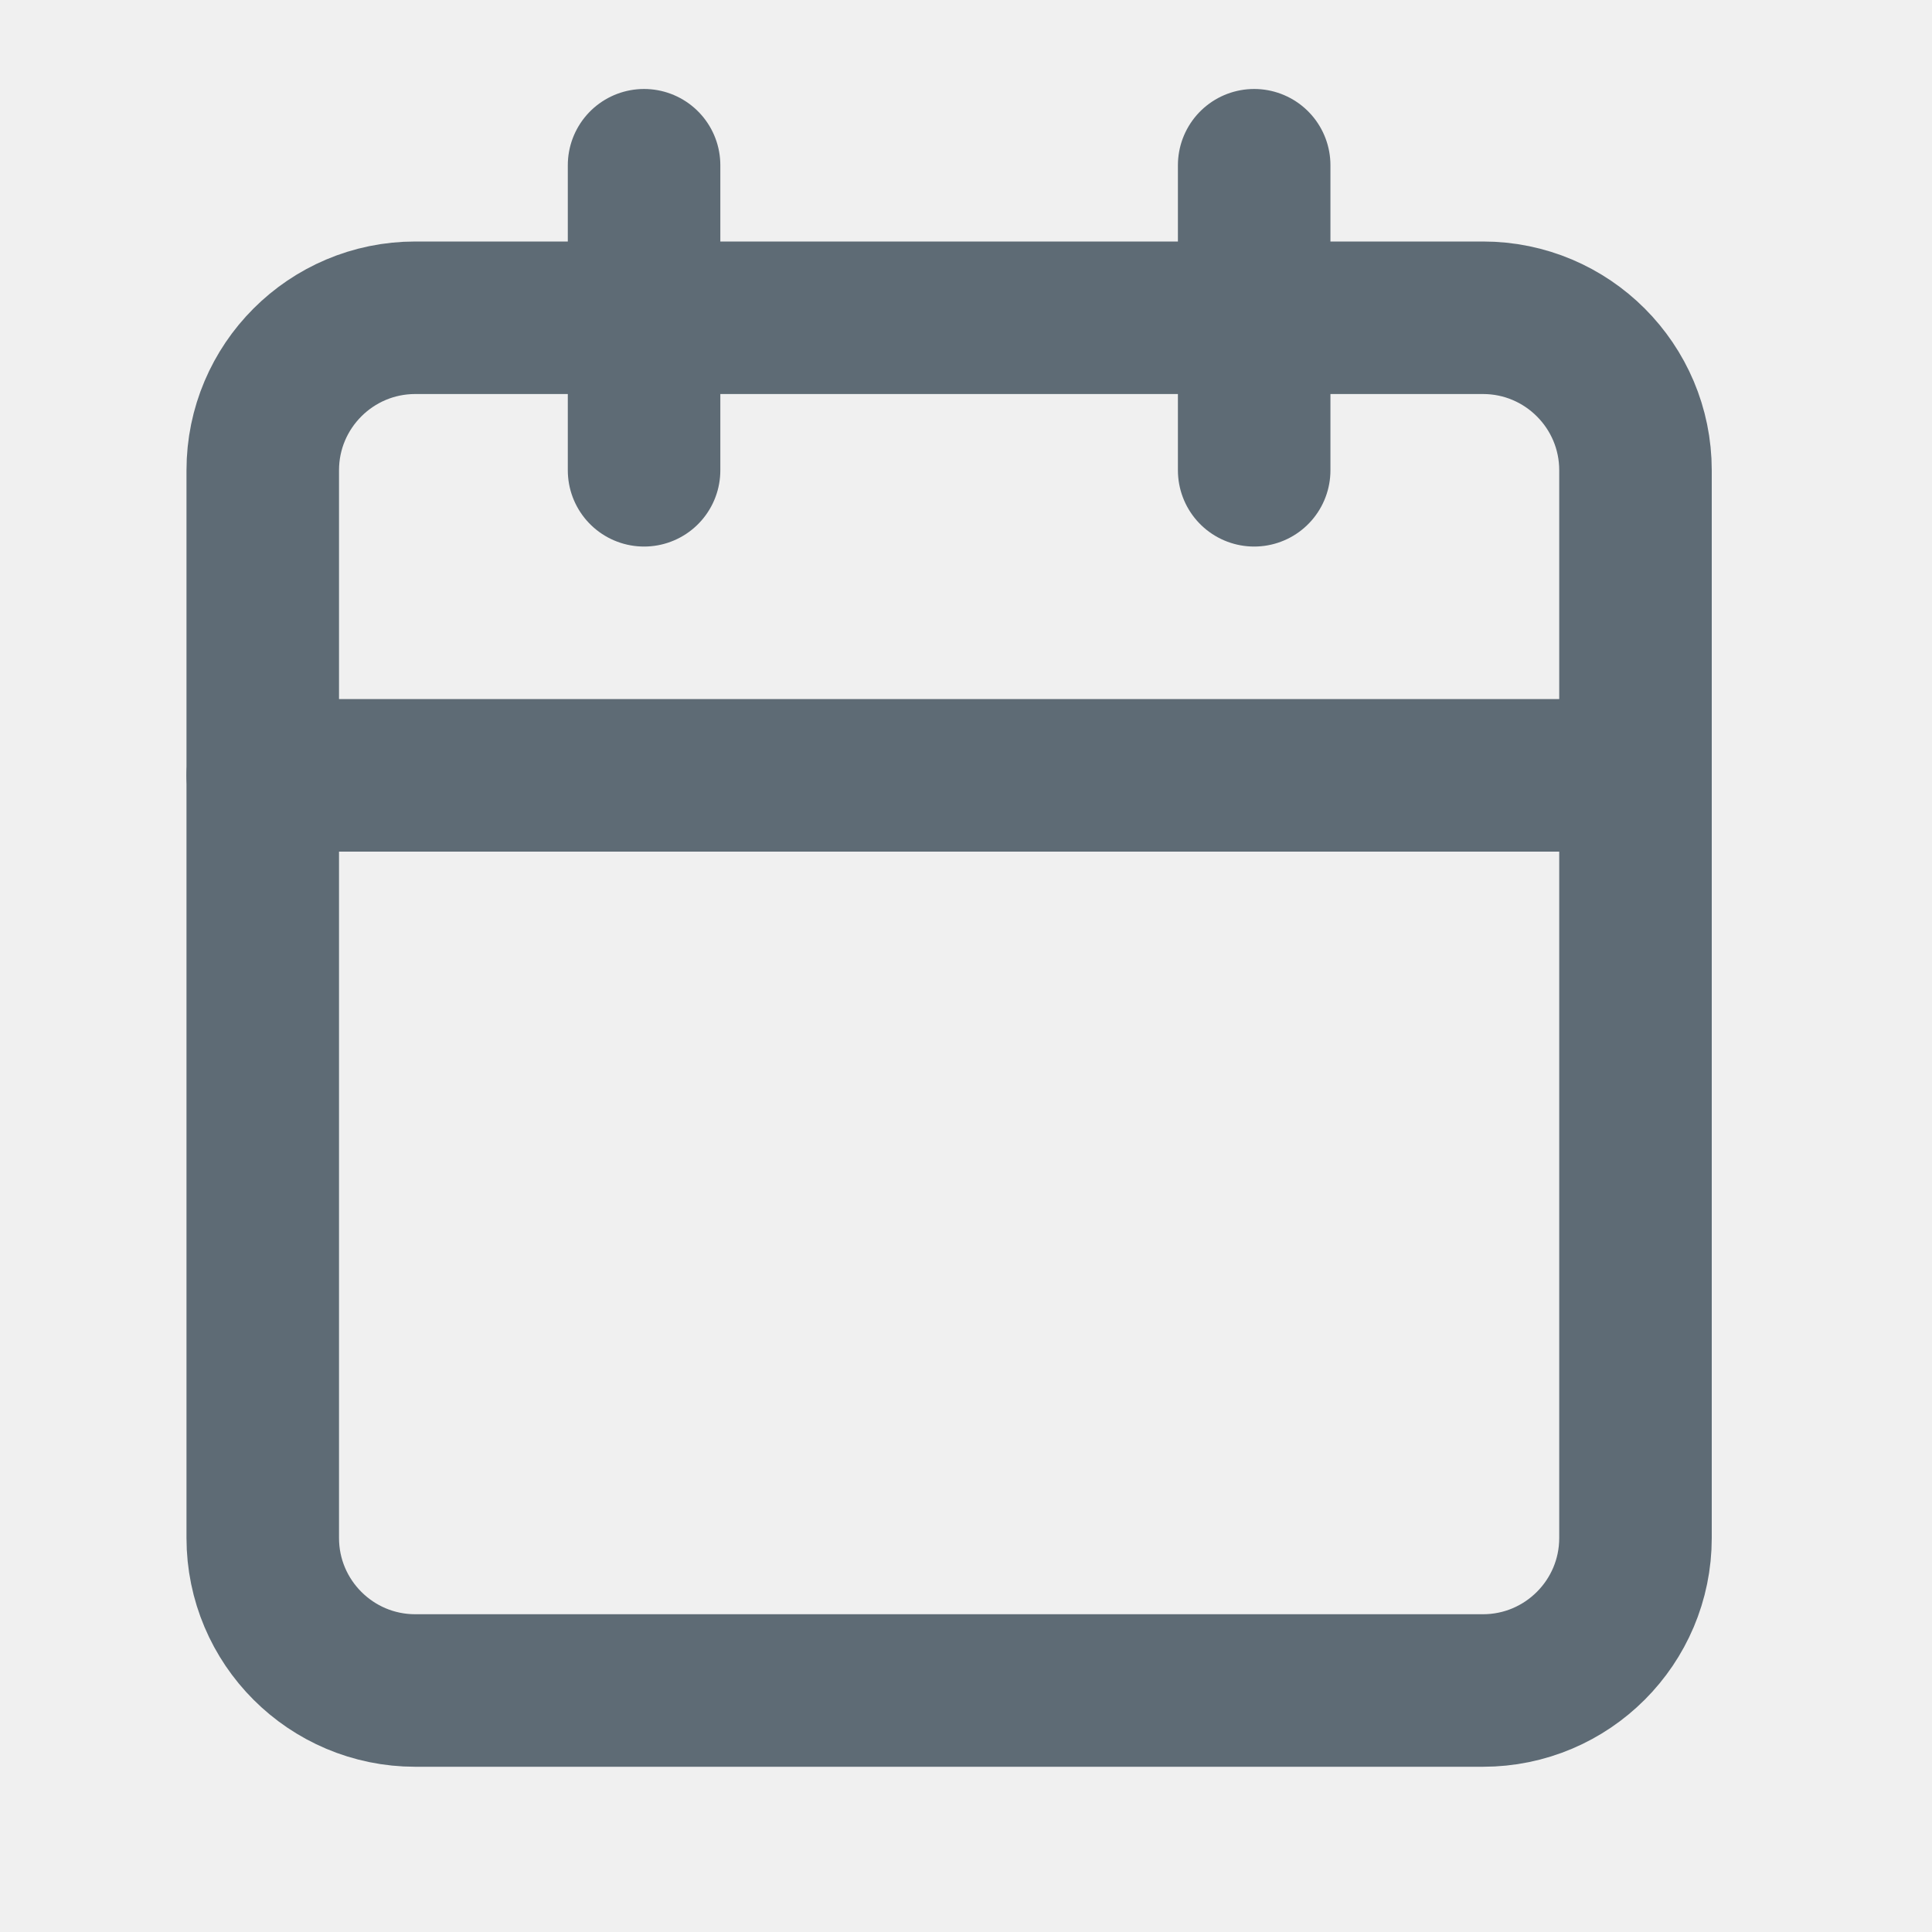
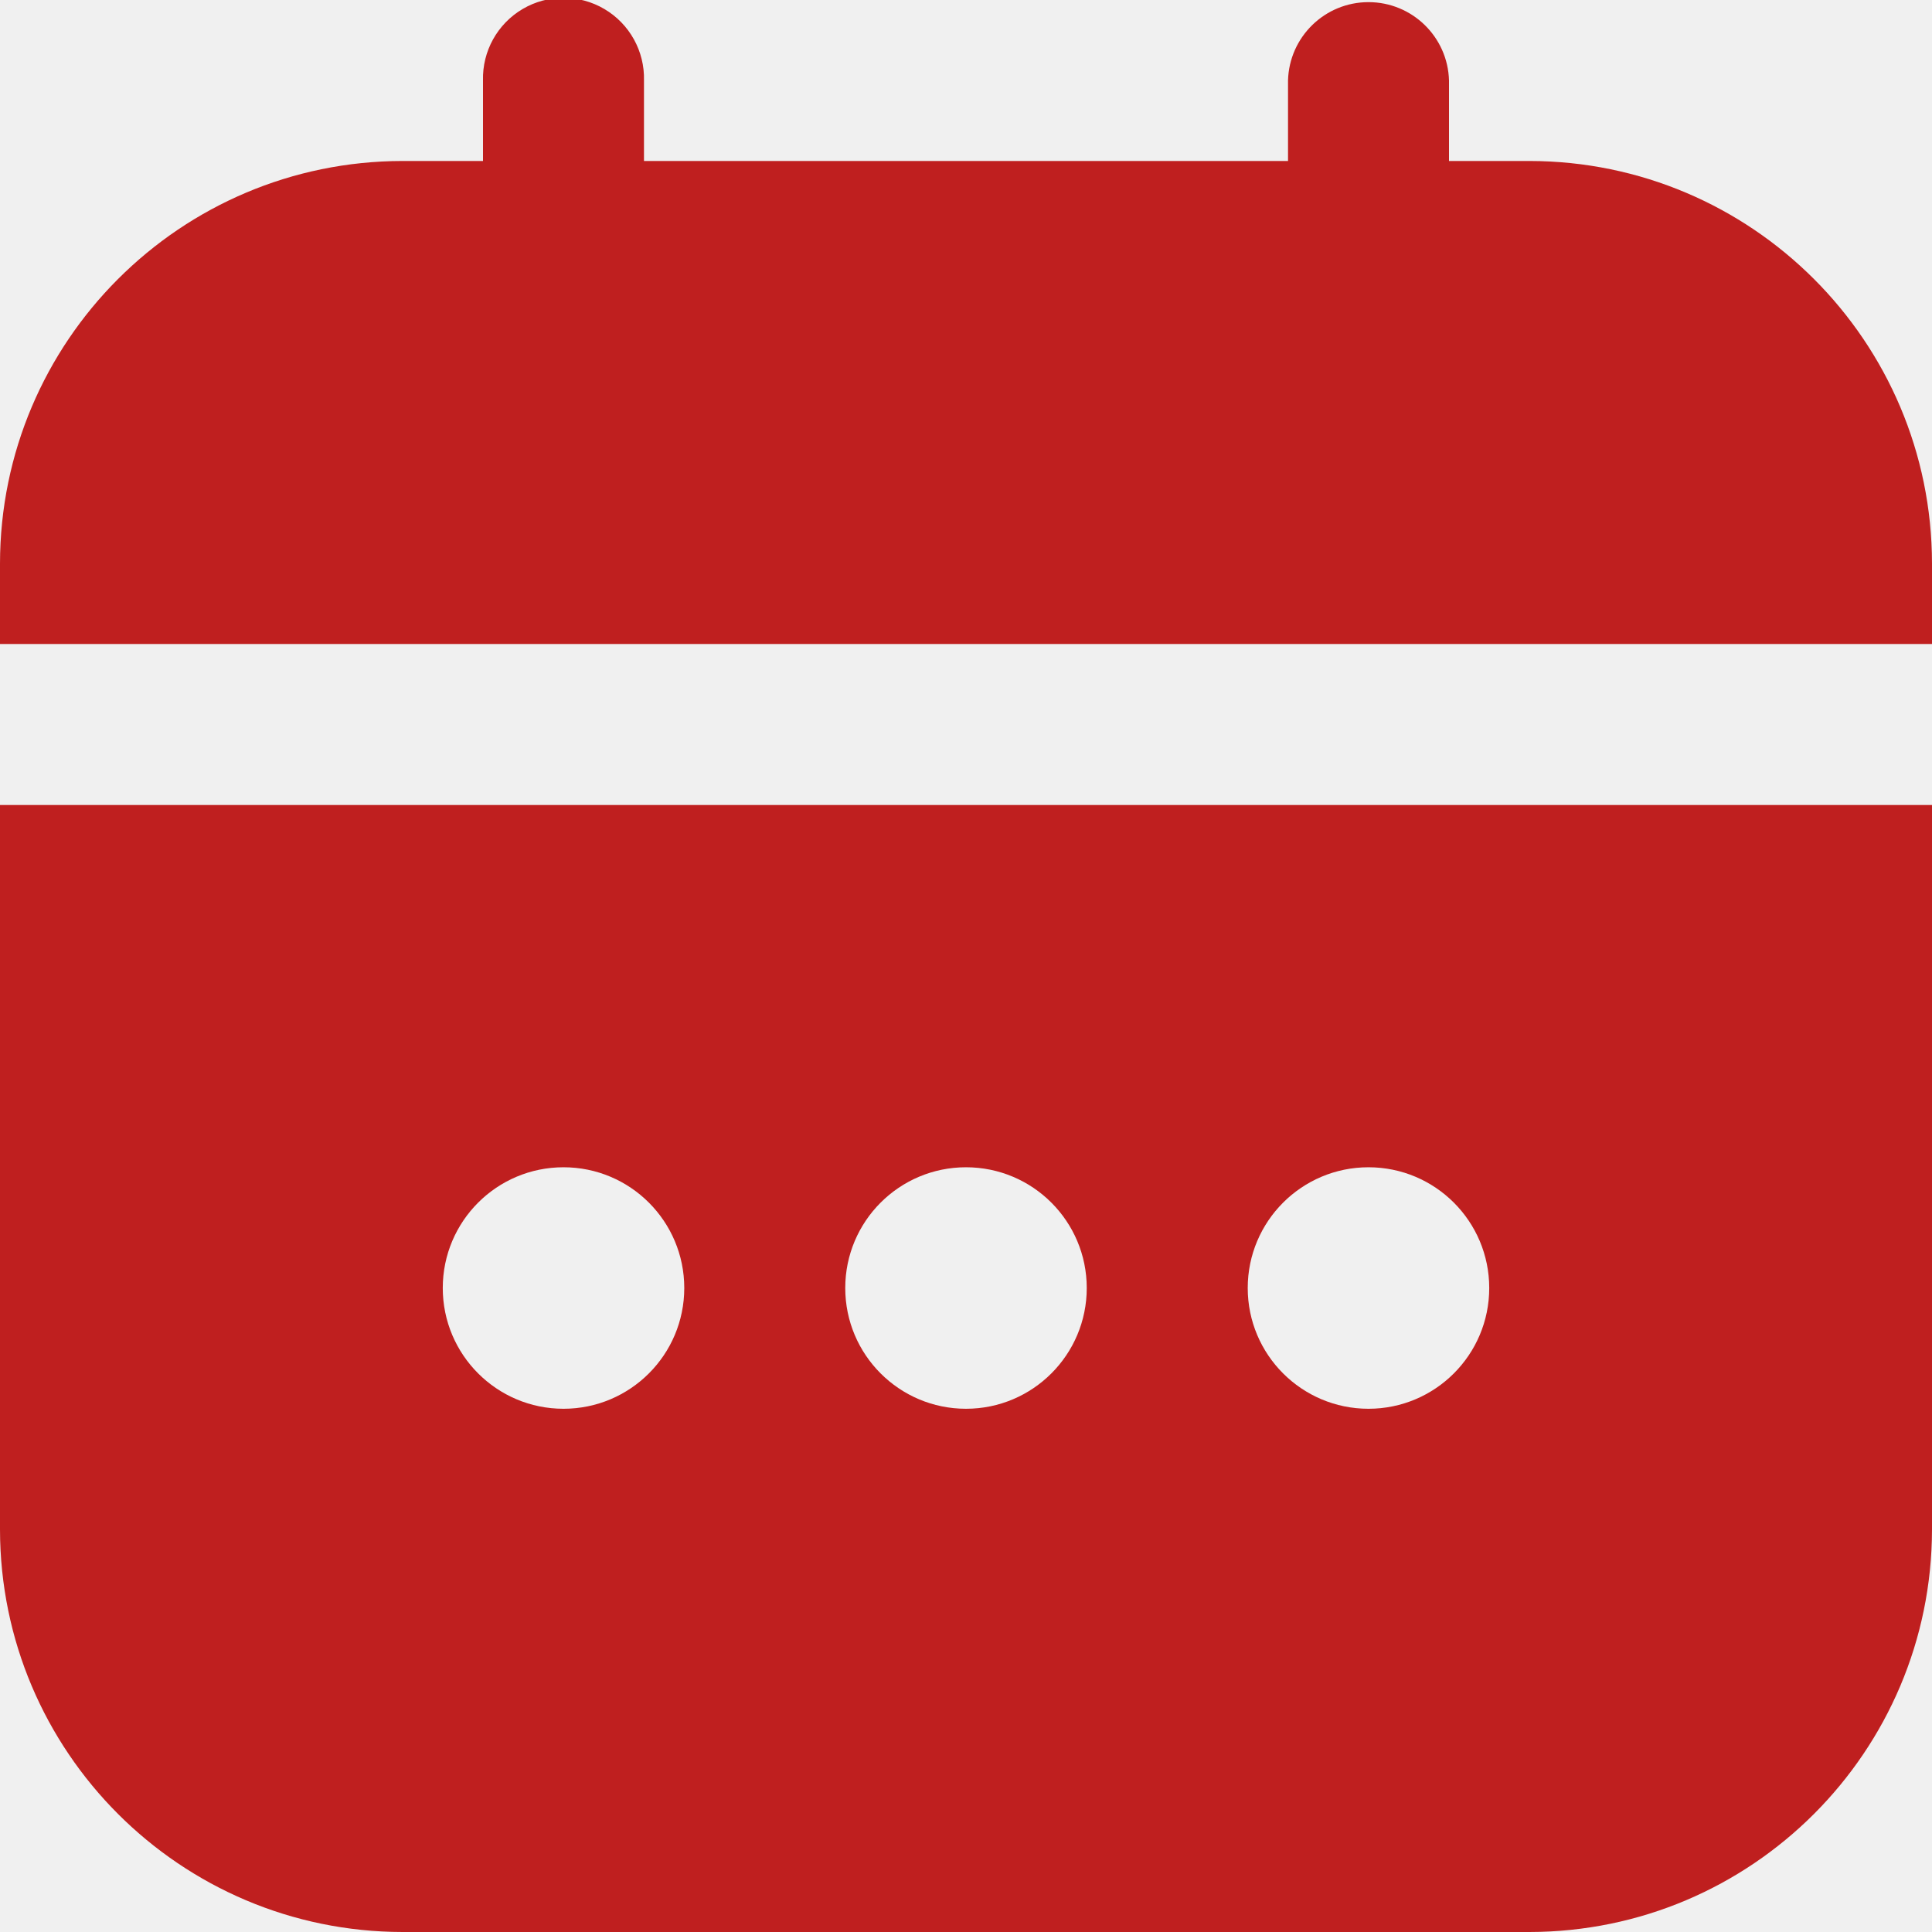
- <svg xmlns="http://www.w3.org/2000/svg" width="19" height="19" viewBox="0 0 19 19" fill="none">
-   <g clip-path="url(#clip0_509_20946)">
-     <path d="M6.334 1.625V4.625" stroke="#5E6B75" stroke-width="1.5" stroke-linecap="round" stroke-linejoin="round" />
-     <path d="M12.334 1.625V4.625" stroke="#5E6B75" stroke-width="1.5" stroke-linecap="round" stroke-linejoin="round" />
-     <path d="M14.584 3.125H4.084C3.256 3.125 2.584 3.797 2.584 4.625V15.125C2.584 15.953 3.256 16.625 4.084 16.625H14.584C15.412 16.625 16.084 15.953 16.084 15.125V4.625C16.084 3.797 15.412 3.125 14.584 3.125Z" stroke="#5E6B75" stroke-width="1.5" stroke-linecap="round" stroke-linejoin="round" />
-     <path d="M2.584 7.625H16.084" stroke="#5E6B75" stroke-width="1.5" stroke-linecap="round" stroke-linejoin="round" />
+ <svg xmlns="http://www.w3.org/2000/svg" width="34" height="34" fill="none">
+   <g clip-path="url(#a)" fill="#BF1F1F">
+     <path d="M0 26.917A7.092 7.092 0 0 0 7.083 34h19.834A7.092 7.092 0 0 0 34 26.917v-12.75H0v12.75Zm24.083-6.375a2.125 2.125 0 1 1 0 4.25 2.125 2.125 0 0 1 0-4.25Zm-7.083 0a2.125 2.125 0 1 1 0 4.25 2.125 2.125 0 0 1 0-4.25Zm-7.083 0a2.125 2.125 0 1 1 0 4.25 2.125 2.125 0 0 1 0-4.25Zm17-17.709H25.5V1.417a1.417 1.417 0 0 0-2.833 0v1.416H11.333V1.417a1.417 1.417 0 1 0-2.833 0v1.416H7.083A7.092 7.092 0 0 0 0 9.917v1.416h34V9.917a7.092 7.092 0 0 0-7.083-7.084Z" />
  </g>
  <defs>
-     <clipPath id="clip0_509_20946">
-       <rect width="18" height="18" fill="white" transform="translate(0.333984 0.125)" />
+     <clipPath id="a">
+       <path fill="#fff" d="M0 0h34v34H0z" />
    </clipPath>
  </defs>
</svg>
